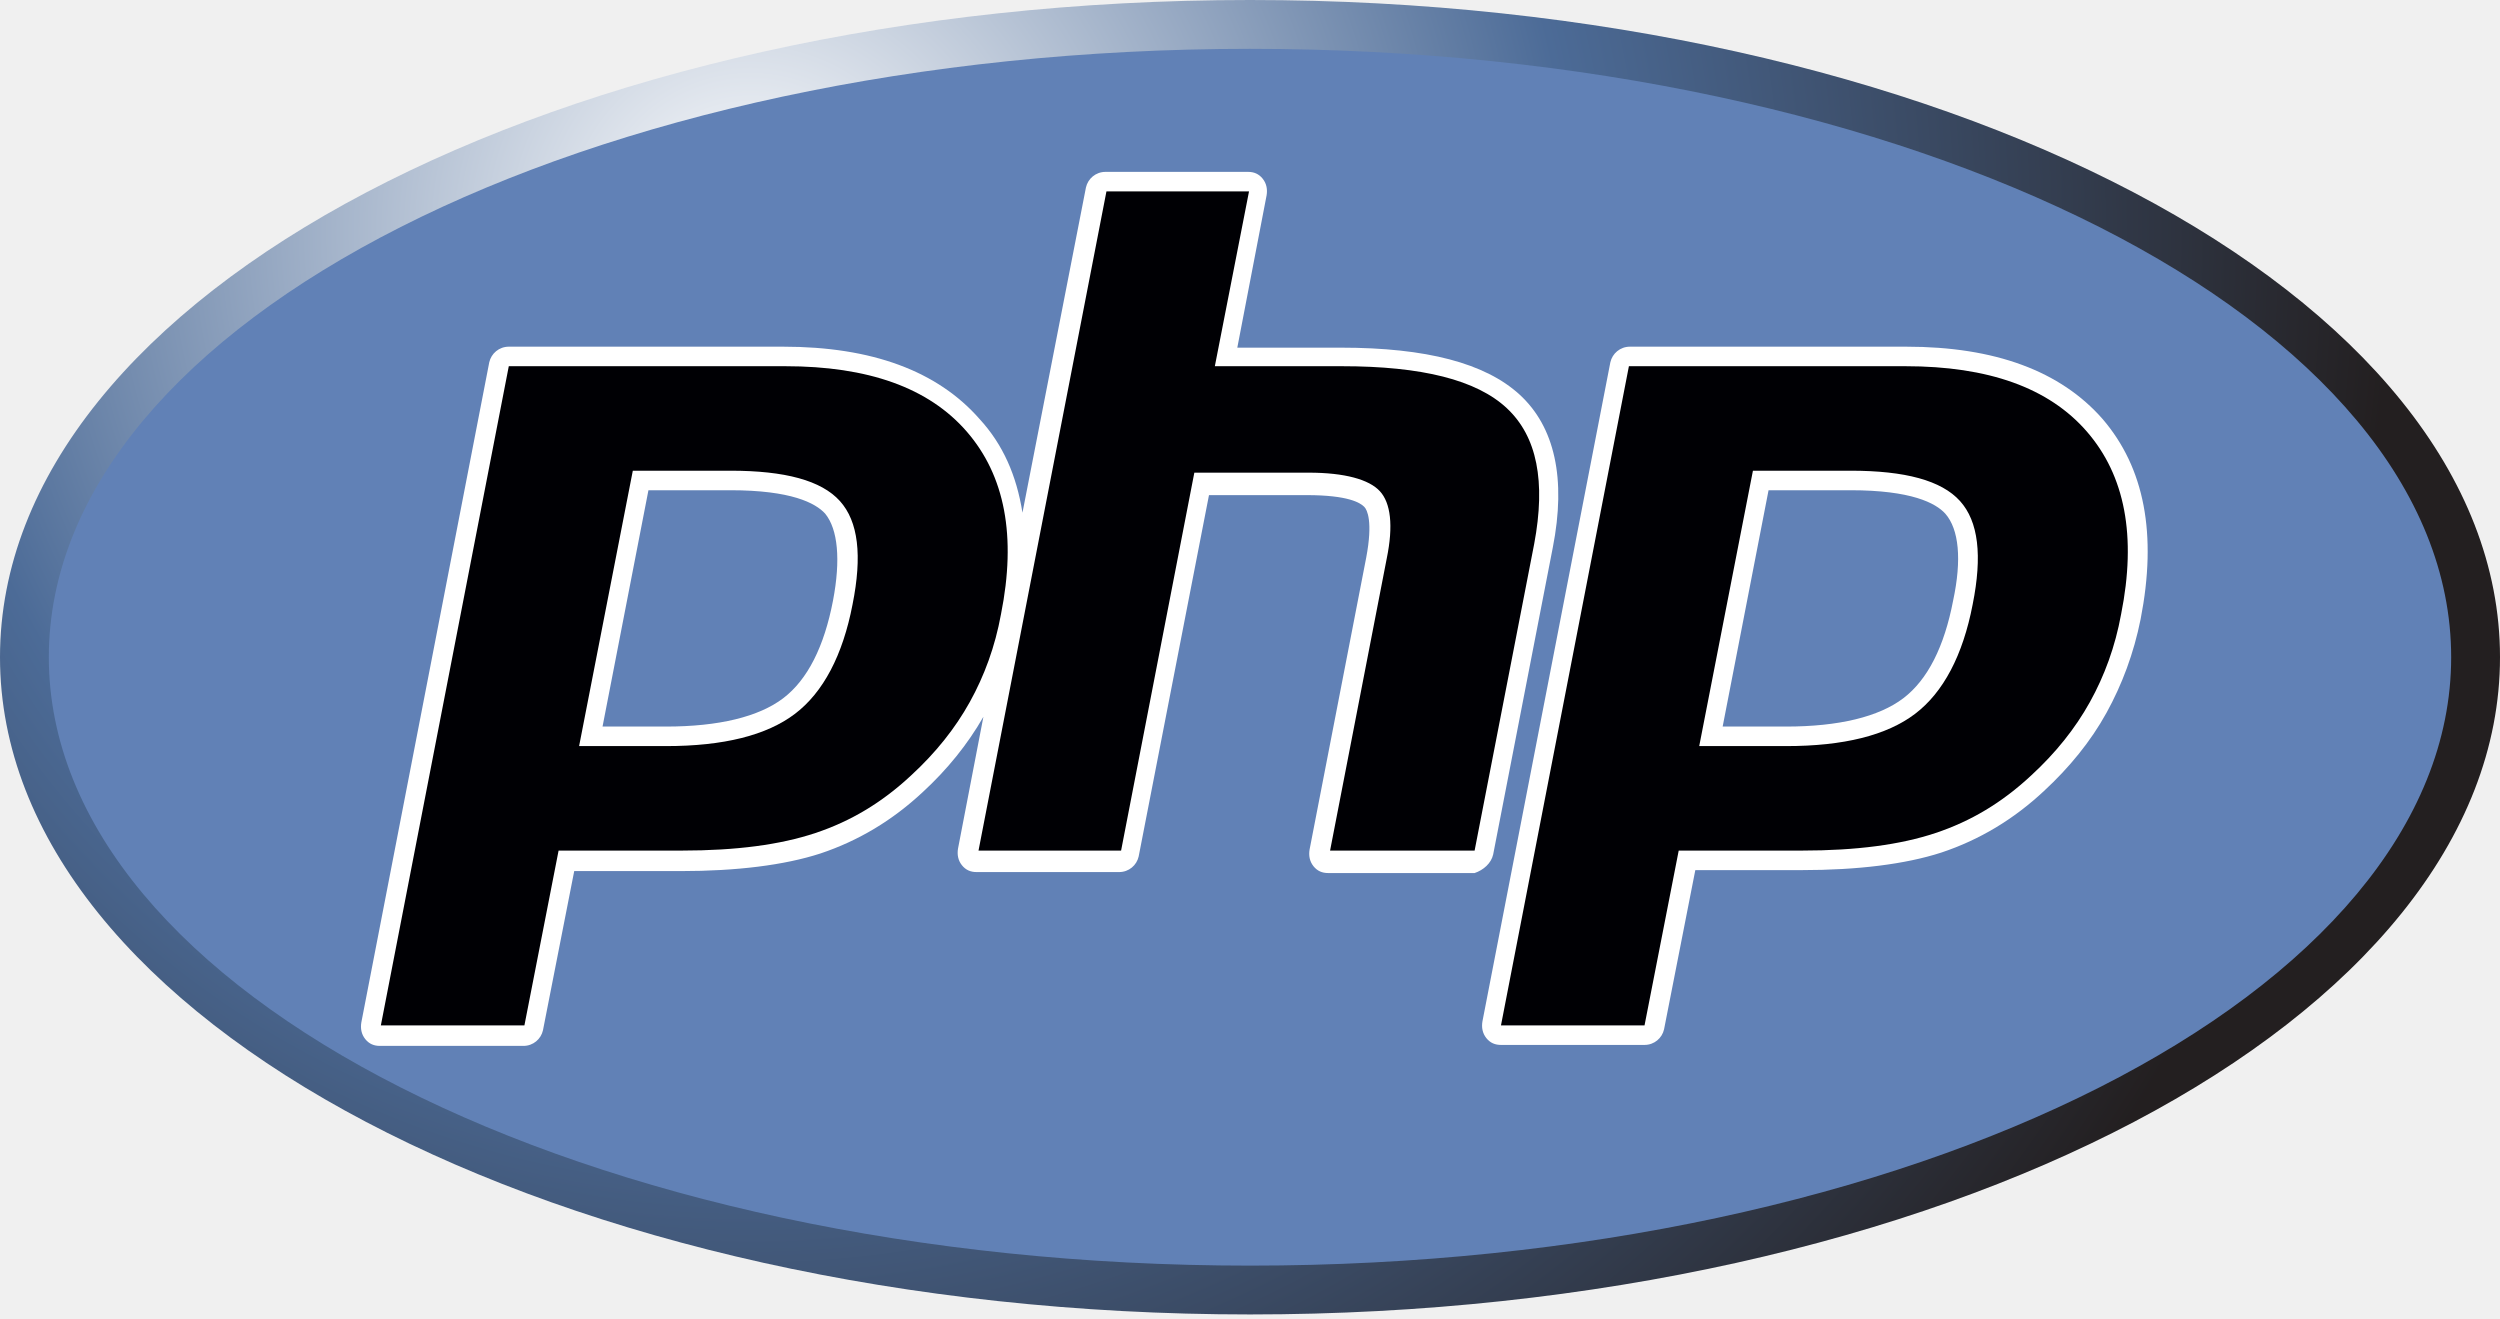
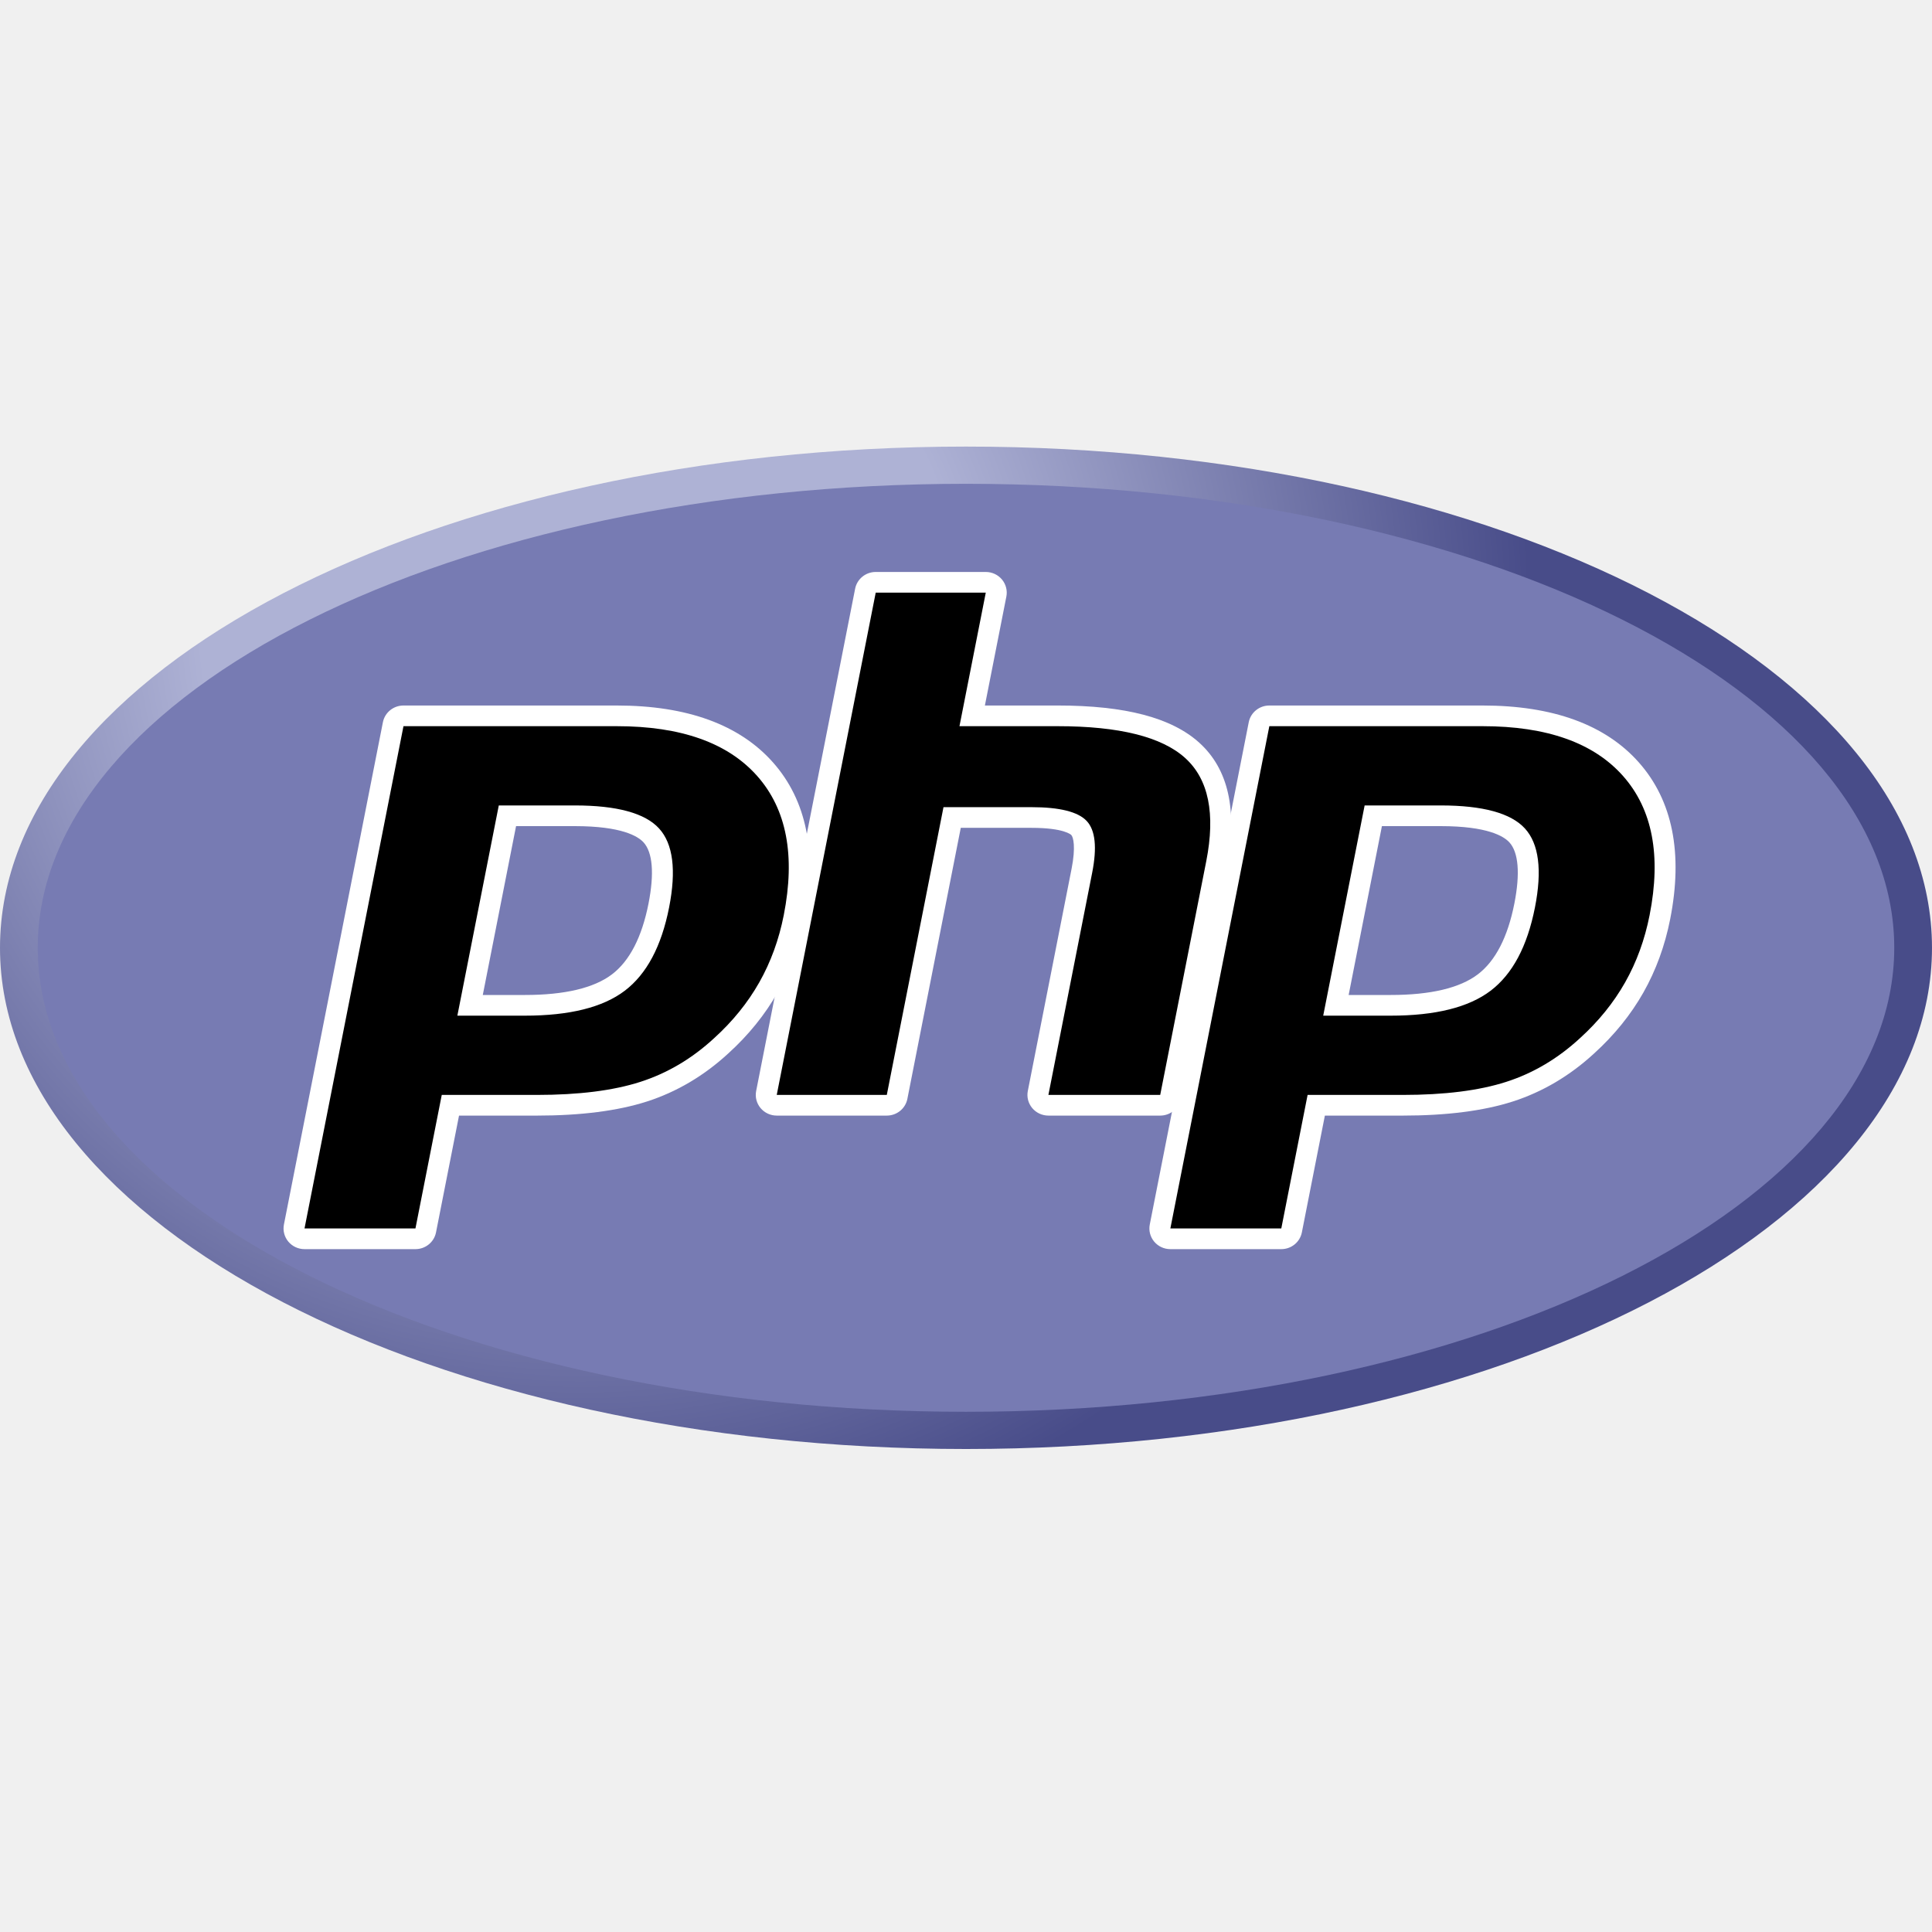
- <svg xmlns="http://www.w3.org/2000/svg" width="256" height="135" viewBox="0 0 256 135" preserveAspectRatio="xMidYMid">
+ <svg xmlns="http://www.w3.org/2000/svg" viewBox="0 0 32 32">
  <defs>
-     <radialGradient id="a" cx=".837" cy="-125.811" r="363.057" gradientTransform="matrix(.463 0 0 .463 76.464 81.918)" gradientUnits="userSpaceOnUse">
-       <stop offset="0" stop-color="#fff" />
-       <stop offset=".5" stop-color="#4c6b97" />
-       <stop offset="1" stop-color="#231f20" />
+     <clipPath id="A">
+       <path d="M11.52 162C11.52 81.677 135.307 16.56 288 16.56S564.48 81.677 564.48 162 440.693 307.44 288 307.44 11.52 242.322 11.52 162" />
+     </clipPath>
+     <radialGradient cx="0" cy="0" fx="0" fy="0" gradientTransform="matrix(363.0579,0,0,-363.0579,177.52,256.3071)" gradientUnits="userSpaceOnUse" id="B" r="1" spreadMethod="pad">
+       <stop offset="0" stop-color="#aeb2d5" />
+       <stop offset=".3" stop-color="#aeb2d5" />
+       <stop offset=".75" stop-color="#484c89" />
+       <stop offset="1" stop-color="#484c89" />
    </radialGradient>
+     <clipPath id="C">
+       <path d="M0 324h576V0H0v324z" />
+     </clipPath>
+     <clipPath id="D">
+       <path d="M0 324h576V0H0v324z" />
+     </clipPath>
  </defs>
-   <ellipse fill="url(#a)" cx="128" cy="67.3" rx="128" ry="67.3" />
-   <ellipse fill="#6181B6" cx="128" cy="67.3" rx="123" ry="62.3" />
-   <g fill="#FFF">
-     <path d="M152.9 87.5l6.1-31.4c1.4-7.1.2-12.4-3.4-15.7-3.5-3.2-9.5-4.8-18.3-4.8h-10.6l3-15.6c.1-.6 0-1.2-.4-1.7s-.9-.7-1.5-.7h-14.6c-1 0-1.8.7-2 1.6l-6.5 33.3c-.6-3.8-2-7-4.4-9.6-4.3-4.9-11-7.4-20.1-7.4H52.1c-1 0-1.8.7-2 1.6L37 104.7c-.1.6 0 1.2.4 1.7s.9.7 1.5.7h14.7c1 0 1.8-.7 2-1.6l3.2-16.3h10.9c5.7 0 10.6-.6 14.3-1.8 3.9-1.3 7.4-3.4 10.5-6.3 2.5-2.3 4.6-4.9 6.2-7.7l-2.6 13.5c-.1.6 0 1.2.4 1.7s.9.7 1.5.7h14.6c1 0 1.8-.7 2-1.6l7.2-37h10c4.3 0 5.5.8 5.9 1.2.3.3.9 1.5.2 5.2L134.1 87c-.1.6 0 1.2.4 1.7s.9.7 1.5.7h15c.9-.3 1.7-1 1.9-1.9zm-67.6-26c-.9 4.7-2.6 8.1-5.1 10-2.5 1.9-6.6 2.9-12 2.9h-6.5l4.7-24.2h8.4c6.2 0 8.7 1.3 9.7 2.4 1.3 1.6 1.6 4.7.8 8.9zM215.3 42.9c-4.3-4.9-11-7.4-20.1-7.4h-28.3c-1 0-1.8.7-2 1.6l-13.1 67.5c-.1.6 0 1.2.4 1.7s.9.7 1.5.7h14.7c1 0 1.8-.7 2-1.6l3.2-16.3h10.9c5.7 0 10.6-.6 14.3-1.8 3.9-1.3 7.4-3.4 10.5-6.3 2.6-2.4 4.8-5.1 6.4-8 1.6-2.9 2.8-6.1 3.5-9.6 1.7-8.7.4-15.5-3.9-20.5zM200 61.5c-.9 4.7-2.6 8.1-5.1 10-2.5 1.9-6.6 2.9-12 2.9h-6.5l4.7-24.2h8.4c6.2 0 8.7 1.3 9.7 2.4 1.4 1.6 1.7 4.7.8 8.9z" />
-   </g>
-   <g fill="#000004">
-     <path d="M74.8 48.2c5.6 0 9.3 1 11.2 3.1 1.9 2.1 2.3 5.6 1.3 10.6-1 5.2-3 9-5.9 11.2-2.9 2.2-7.3 3.3-13.2 3.3h-8.9l5.5-28.2h10zM39 105h14.7l3.5-17.9h12.6c5.6 0 10.1-.6 13.7-1.8 3.6-1.2 6.8-3.1 9.8-5.9 2.5-2.3 4.5-4.8 6-7.5s2.6-5.7 3.2-9c1.6-8 .4-14.2-3.5-18.7s-10.1-6.7-18.6-6.7H52.1L39 105zM113.3 19.6h14.6l-3.5 17.9h13c8.2 0 13.8 1.4 16.9 4.3 3.1 2.9 4 7.5 2.8 13.9L151 87.1h-14.8l5.8-29.9c.7-3.4.4-5.7-.7-6.9-1.1-1.2-3.6-1.9-7.3-1.9h-11.7l-7.5 38.7h-14.6l13.1-67.5zM189.5 48.2c5.6 0 9.3 1 11.2 3.1 1.9 2.1 2.3 5.6 1.3 10.6-1 5.2-3 9-5.9 11.2-2.9 2.2-7.3 3.3-13.2 3.3H174l5.5-28.2h10zM153.7 105h14.7l3.5-17.9h12.6c5.6 0 10.1-.6 13.7-1.8 3.6-1.2 6.8-3.1 9.8-5.9 2.5-2.3 4.5-4.8 6-7.5s2.6-5.7 3.2-9c1.6-8 .4-14.2-3.5-18.7s-10.1-6.7-18.6-6.7h-28.3L153.7 105z" />
+   <g transform="matrix(.05787 0 0 -.057079 -.666665 24.94528)">
+     <g clip-path="url(#A)">
+       <path d="M11.52 162C11.52 81.677 135.307 16.56 288 16.56S564.48 81.677 564.48 162 440.693 307.44 288 307.44 11.52 242.322 11.52 162" fill="url(#B)" />
+     </g>
+     <g clip-path="url(#C)">
+       <path d="M288 27.36c146.73 0 265.68 60.28 265.68 134.64S434.73 296.64 288 296.64 22.32 236.36 22.32 162 141.27 27.36 288 27.36" fill="#777bb3" />
+     </g>
+     <g clip-path="url(#D)">
+       <path d="M161.734 145.307c12.065 0 21.072 2.225 26.77 6.61 5.638 4.34 9.532 11.862 11.573 22.353 1.903 9.806 1.178 16.653-2.154 20.348-3.407 3.774-10.773 5.688-21.893 5.688h-19.28l-10.69-55h15.673zM98.67 77.557c-.895 0-1.745.4-2.314 1.092a3 3 0 0 0-.63 2.48l28.328 145.75a3 3 0 0 0 2.945 2.427h61.054c19.188 0 33.47-5.2 42.447-15.487 9.025-10.33 11.812-24.772 8.283-42.92-1.436-7.394-3.906-14.26-7.34-20.41-3.44-6.155-7.984-11.85-13.51-16.93-6.616-6.192-14.104-10.682-22.236-13.324-8.003-2.607-18.28-3.93-30.548-3.93h-24.722l-7.06-36.322a3 3 0 0 0-2.944-2.428H98.67z" />
+       <path d="M159.224 197.307h16.808c13.42 0 18.083-2.945 19.667-4.7 2.628-2.914 3.124-9.058 1.435-17.767-1.898-9.75-5.416-16.663-10.458-20.545-5.162-3.974-13.554-5.988-24.94-5.988H149.7l9.523 49zm28.83 35H127a6 6 0 0 1-5.889-4.855L92.783 81.7a6 6 0 0 1 5.889-7.144h31.75a6 6 0 0 1 5.89 4.855l6.588 33.895h22.25c12.582 0 23.174 1.372 31.48 4.077 8.54 2.775 16.4 7.48 23.354 13.984 5.752 5.292 10.5 11.232 14.08 17.657s6.17 13.594 7.668 21.302c3.715 19.104.697 34.402-8.97 45.466-9.572 10.958-24.614 16.514-44.706 16.514m-45.633-90h19.313c12.8 0 22.336 2.41 28.6 7.234s10.492 12.875 12.688 24.157c2.1 10.832 1.144 18.476-2.87 22.93s-12.06 6.68-24.12 6.68h-21.754l-11.856-61m45.633 84c18.367 0 31.766-4.82 40.188-14.46s10.957-23.098 7.597-40.375c-1.383-7.117-3.722-13.624-7.015-19.52s-7.602-11.293-12.922-16.184c-6.34-5.933-13.383-10.16-21.133-12.68-7.75-2.525-17.62-3.782-29.62-3.782h-27.196l-7.53-38.75h-31.75L127 226.307h61.055" fill="#fff" />
+       <path d="M311.583 116.307c-.896 0-1.745.4-2.314 1.092s-.802 1.6-.63 2.48l12.53 64.49c1.192 6.133.898 10.535-.827 12.395-1.056 1.137-4.228 3.044-13.607 3.044h-22.702l-15.755-81.072a3 3 0 0 0-2.945-2.428h-31.5a3 3 0 0 0-2.945 3.572l28.328 145.75a3 3 0 0 0 2.945 2.427h31.5a3 3 0 0 0 2.945-3.572l-6.836-35.178h24.422c18.605 0 31.22-3.28 38.57-10.028 7.5-6.884 9.827-17.89 6.947-32.72l-13.18-67.825a3 3 0 0 0-2.945-2.428h-32z" />
+       <path d="M293.66 271.057h-31.5a6 6 0 0 1-5.89-4.855l-28.328-145.75a6 6 0 0 1 5.89-7.144h31.5a6 6 0 0 1 5.89 4.855l15.283 78.645h20.23c9.363 0 11.328-2 11.407-2.086.568-.61 1.315-3.44.082-9.78l-12.53-64.49a6 6 0 0 1 5.89-7.144h32a6 6 0 0 1 5.89 4.855l13.18 67.825c3.093 15.92.447 27.864-7.86 35.5-7.928 7.28-21.208 10.82-40.6 10.82h-20.784l6.143 31.605a6 6 0 0 1-5.89 7.145m0-6l-7.53-38.75h28.062c17.657 0 29.836-3.082 36.54-9.238s8.71-16.14 6.032-29.938l-13.18-67.824h-32l12.53 64.488c1.426 7.336.902 12.34-1.574 15.008s-7.746 4.004-15.805 4.004H281.56l-16.226-83.5h-31.5l28.328 145.75h31.5" fill="#fff" />
+       <path d="M409.55 145.307c12.065 0 21.072 2.225 26.77 6.61 5.638 4.34 9.532 11.86 11.574 22.353 1.903 9.806 1.178 16.653-2.155 20.348-3.407 3.774-10.773 5.688-21.893 5.688h-19.28l-10.69-55h15.673zm-63.062-67.75c-.895 0-1.745.4-2.314 1.092a3 3 0 0 0-.631 2.48l28.328 145.75a3 3 0 0 0 2.946 2.427h61.053c19.19 0 33.47-5.2 42.448-15.487 9.025-10.33 11.81-24.77 8.283-42.92-1.438-7.394-3.907-14.26-7.342-20.41-3.44-6.155-7.984-11.85-13.51-16.93-6.616-6.192-14.104-10.682-22.236-13.324-8.003-2.607-18.28-3.93-30.548-3.93H388.24l-7.057-36.322a3 3 0 0 0-2.946-2.428h-31.75z" />
+       <path d="M407.04 197.307h16.808c13.42 0 18.083-2.945 19.667-4.7 2.63-2.914 3.125-9.058 1.435-17.766-1.898-9.75-5.417-16.664-10.458-20.546-5.162-3.974-13.554-5.988-24.94-5.988h-12.033l9.522 49zm28.83 35h-61.054a6 6 0 0 1-5.889-4.855L340.6 81.7a6 6 0 0 1 5.889-7.144h31.75a6 6 0 0 1 5.89 4.855l6.587 33.895h22.25c12.582 0 23.174 1.372 31.48 4.077 8.54 2.775 16.4 7.48 23.356 13.986 5.752 5.29 10.488 11.23 14.078 17.655s6.17 13.594 7.668 21.302c3.715 19.105.697 34.403-8.97 45.467-9.572 10.957-24.613 16.513-44.706 16.513m-45.632-90h19.312c12.8 0 22.336 2.41 28.6 7.234s10.492 12.875 12.688 24.157c2.102 10.832 1.145 18.476-2.87 22.93s-12.06 6.68-24.12 6.68h-21.754l-11.855-61m45.632 84c18.367 0 31.766-4.82 40.188-14.46s10.957-23.098 7.597-40.375c-1.383-7.117-3.722-13.624-7.015-19.52s-7.602-11.293-12.922-16.184c-6.34-5.933-13.383-10.16-21.133-12.68-7.75-2.525-17.62-3.782-29.62-3.782h-27.196l-7.53-38.75h-31.75l28.328 145.75h61.054" fill="#fff" />
+     </g>
  </g>
</svg>
